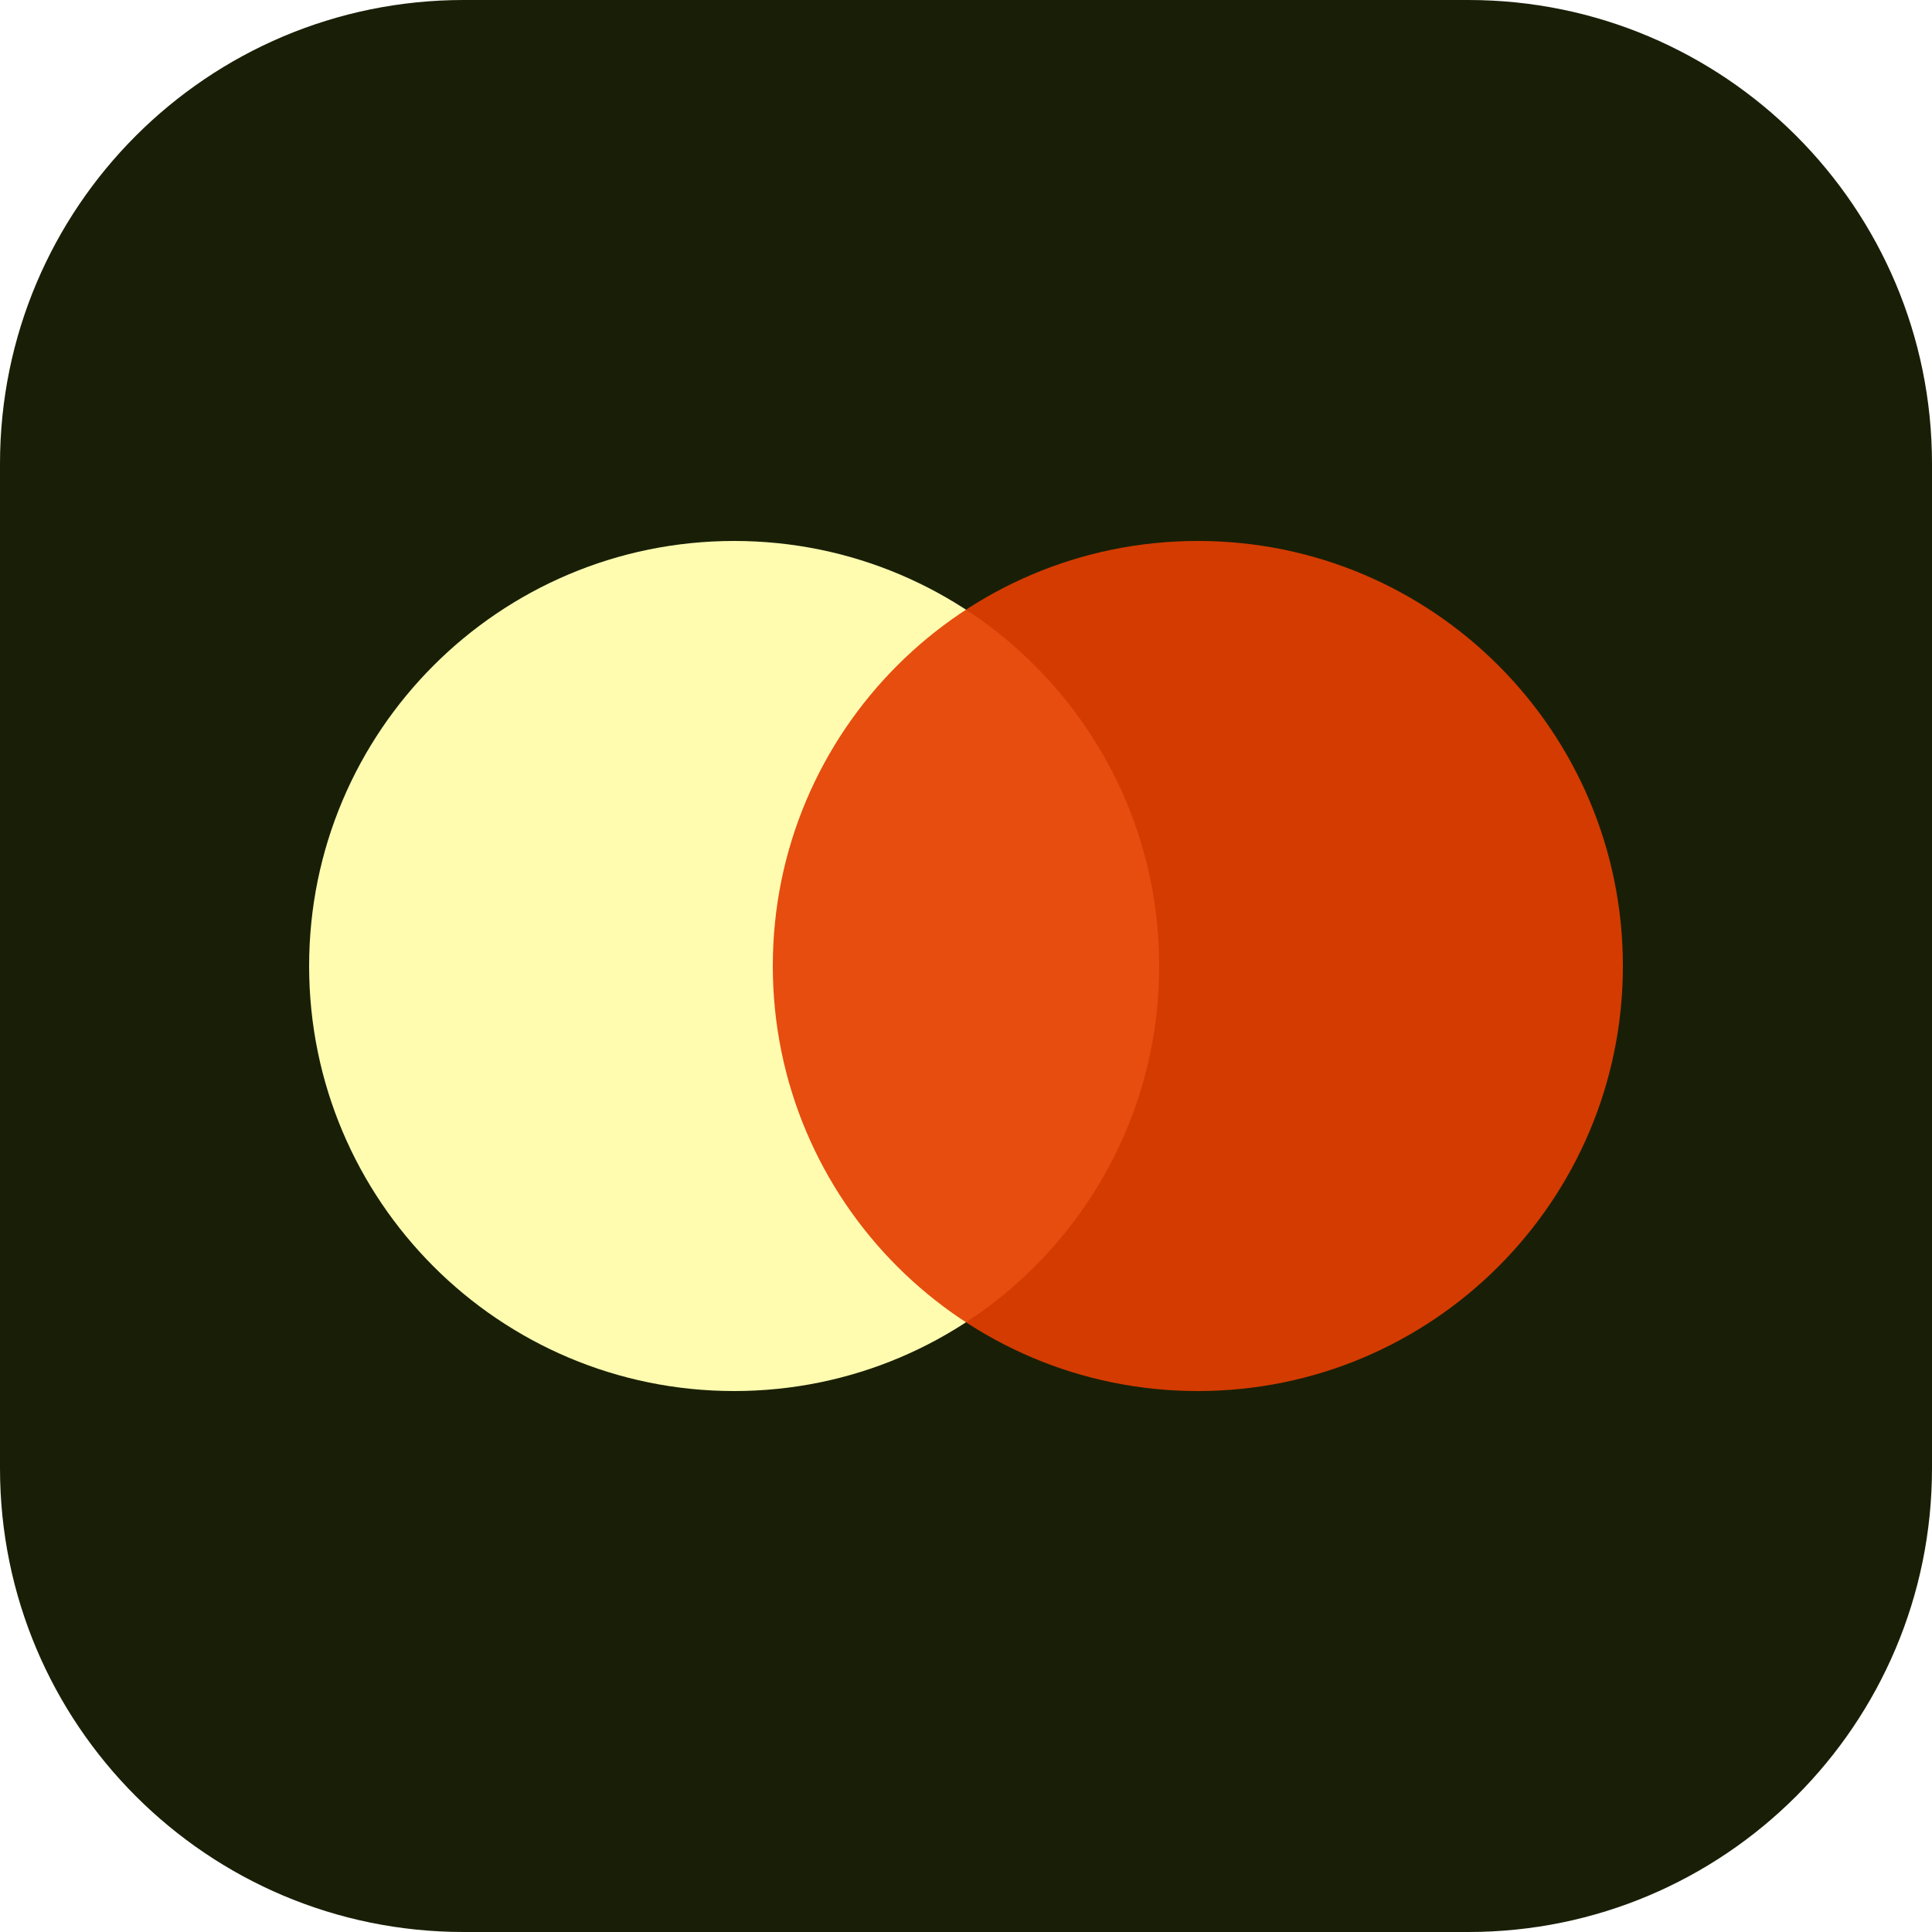
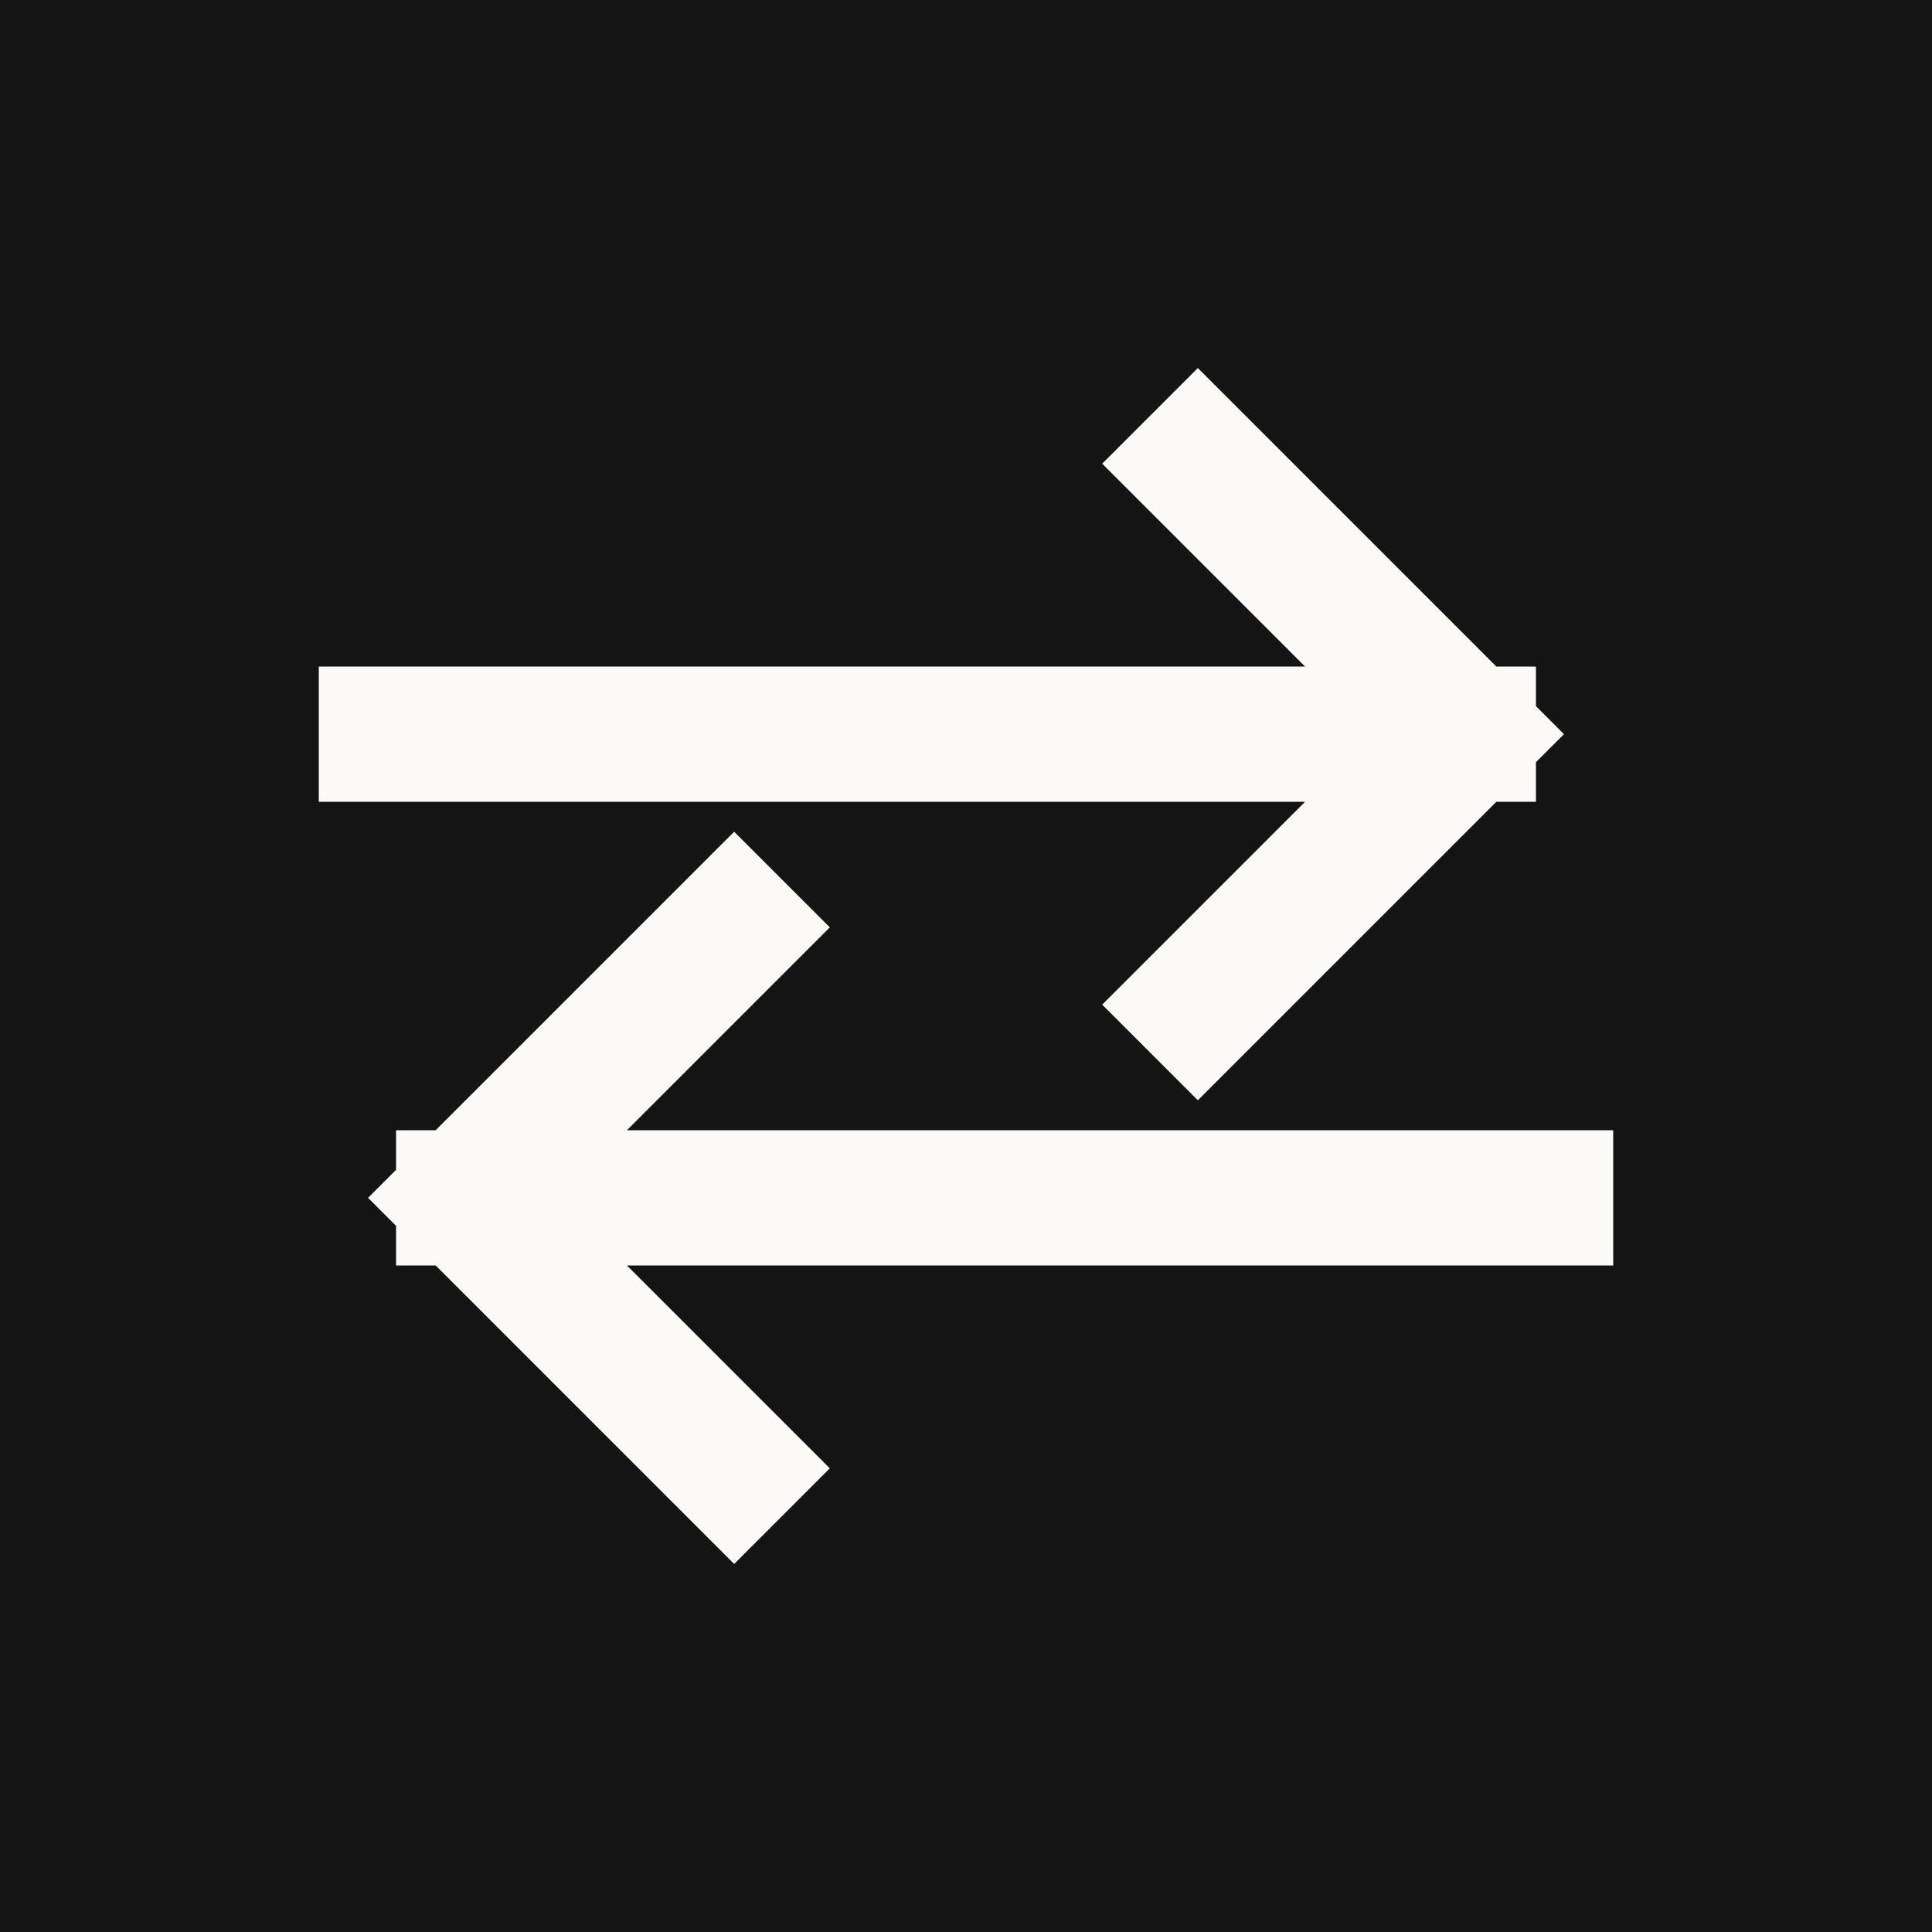
<svg xmlns="http://www.w3.org/2000/svg" viewBox="0 0 100 100">
-   <rect width="100" height="100" rx="24" fill="#191f06" />
-   <circle cx="38" cy="50" r="22" fill="#fffcb0" />
-   <circle cx="62" cy="50" r="22" fill="#e43e00" opacity=".92" />
+   <rect width="100" height="100" fill="#141414" />
+   <path d="M20 38h56m-14-14 14 14-14 14M80 62H24m14-14-14 14 14 14" fill="none" stroke="#fbfaf6" stroke-width="7" stroke-linecap="square" />
</svg>
